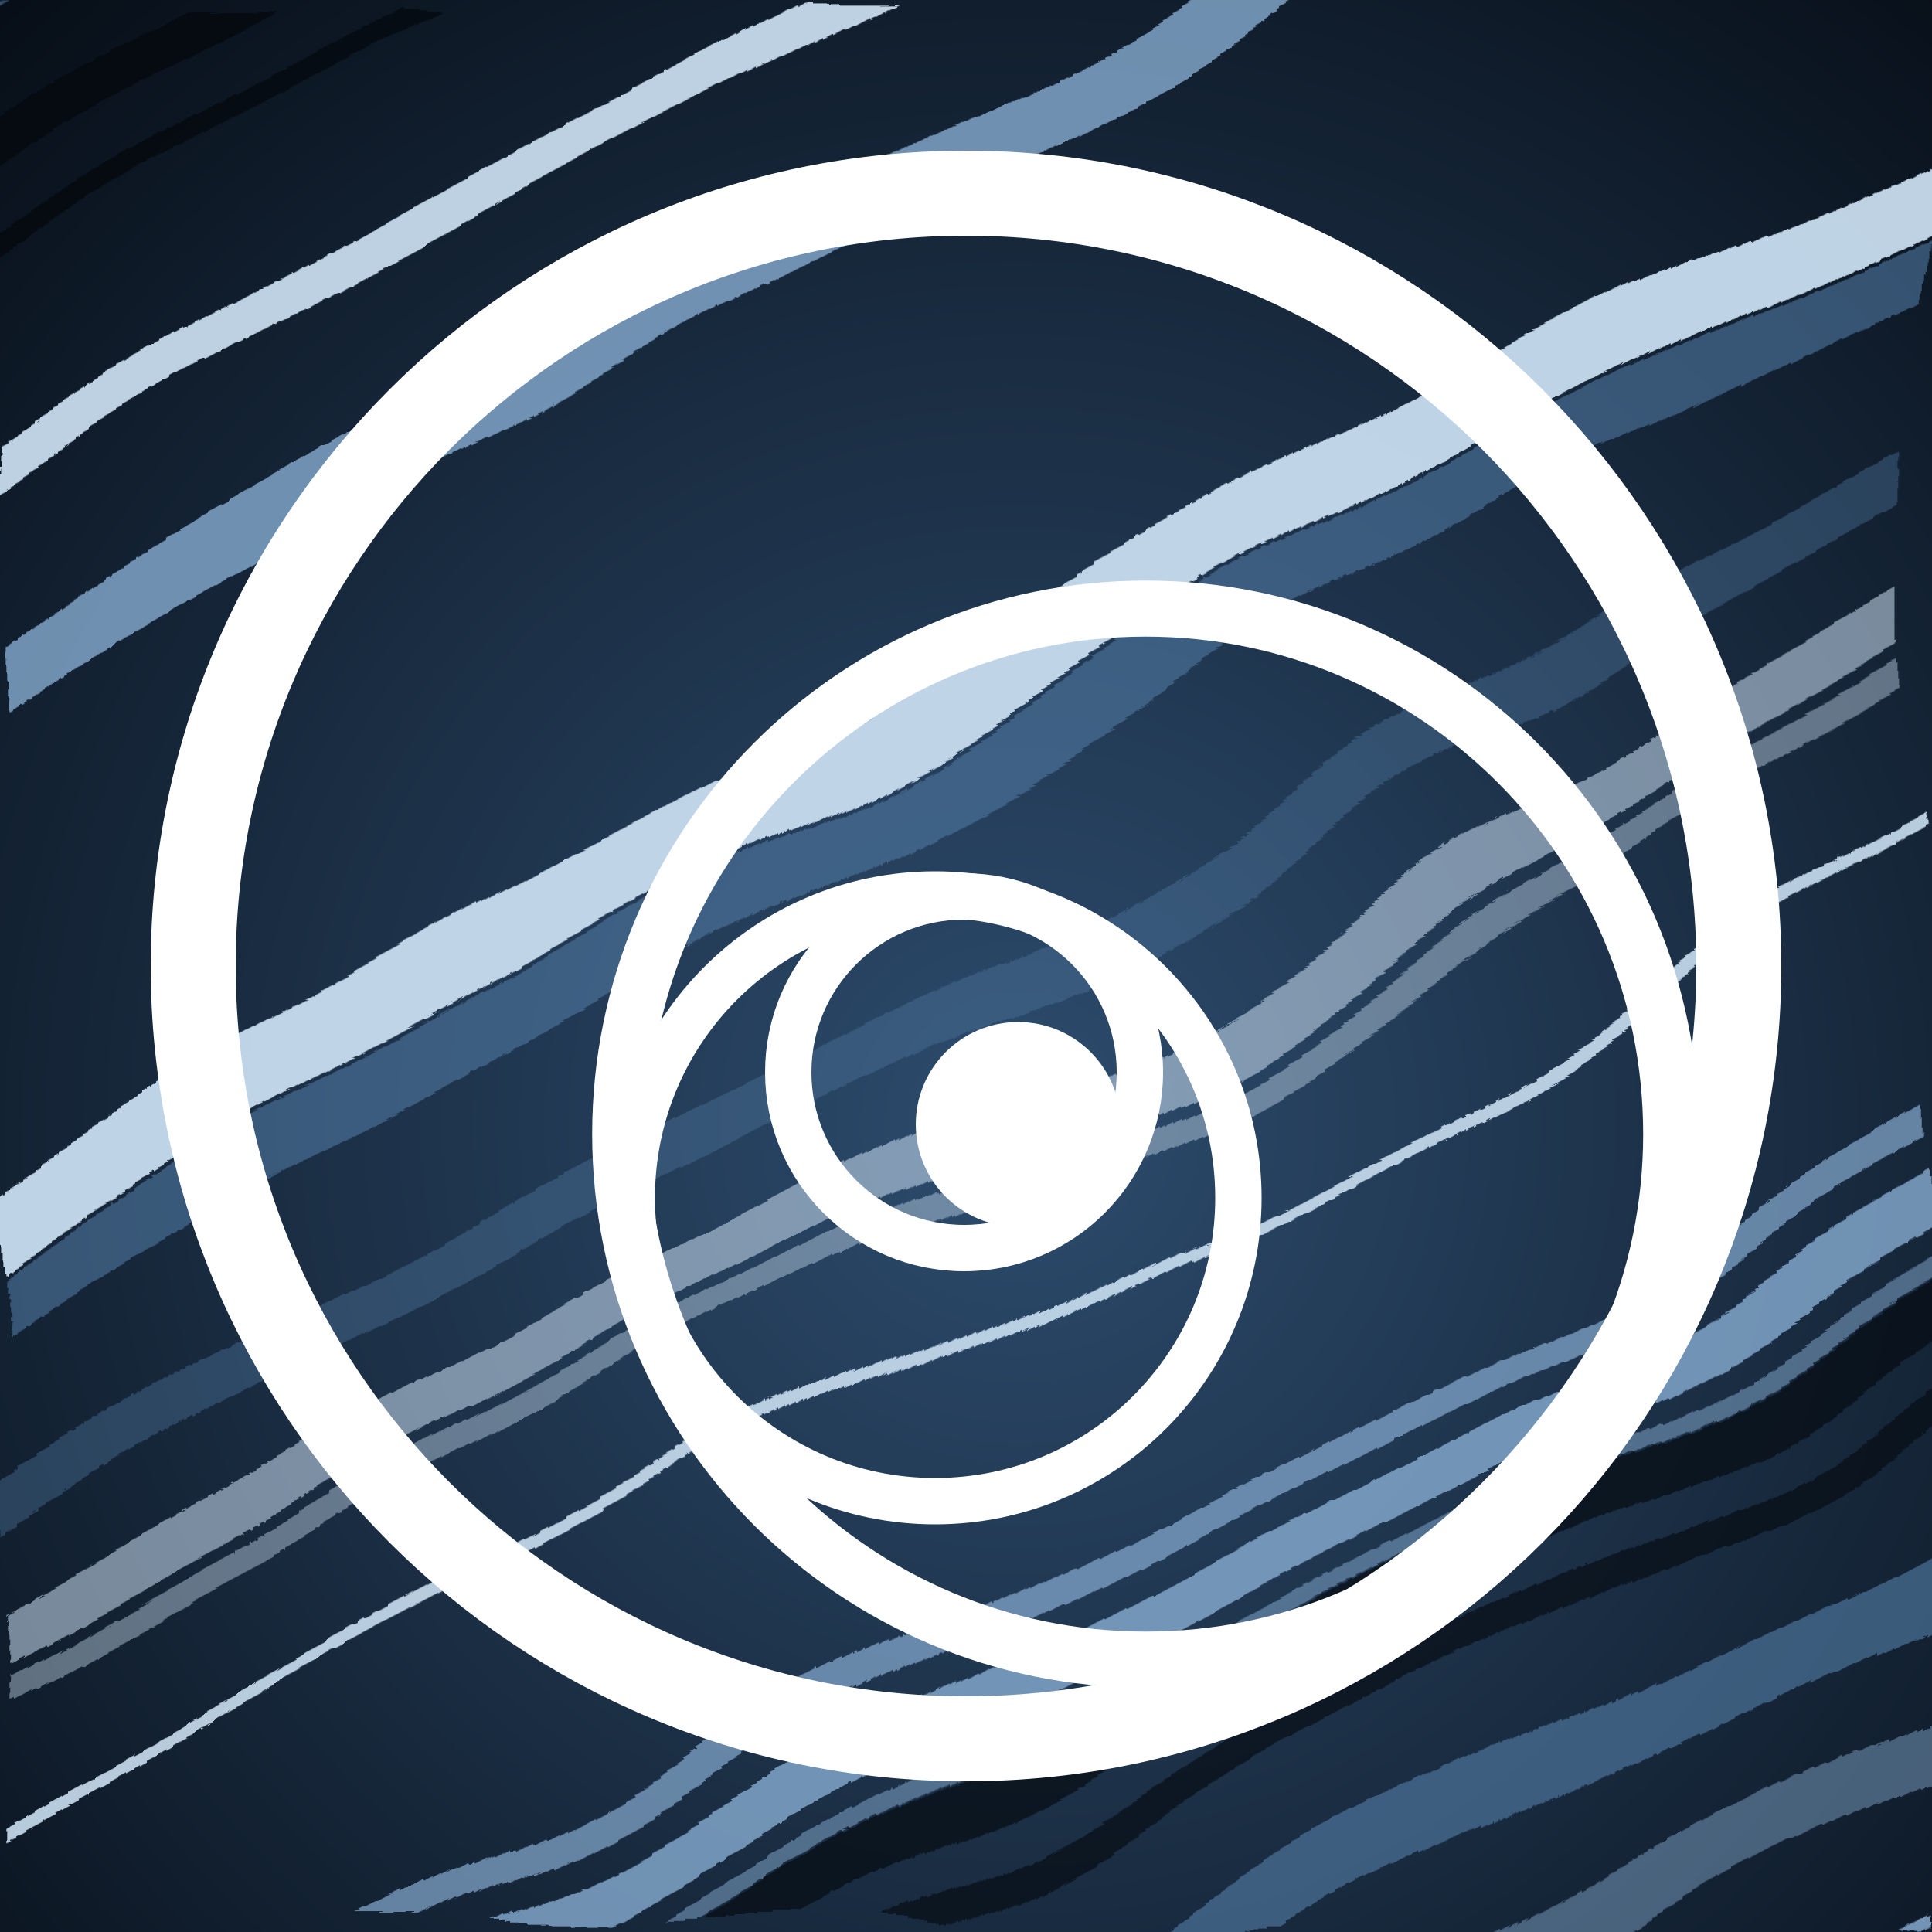
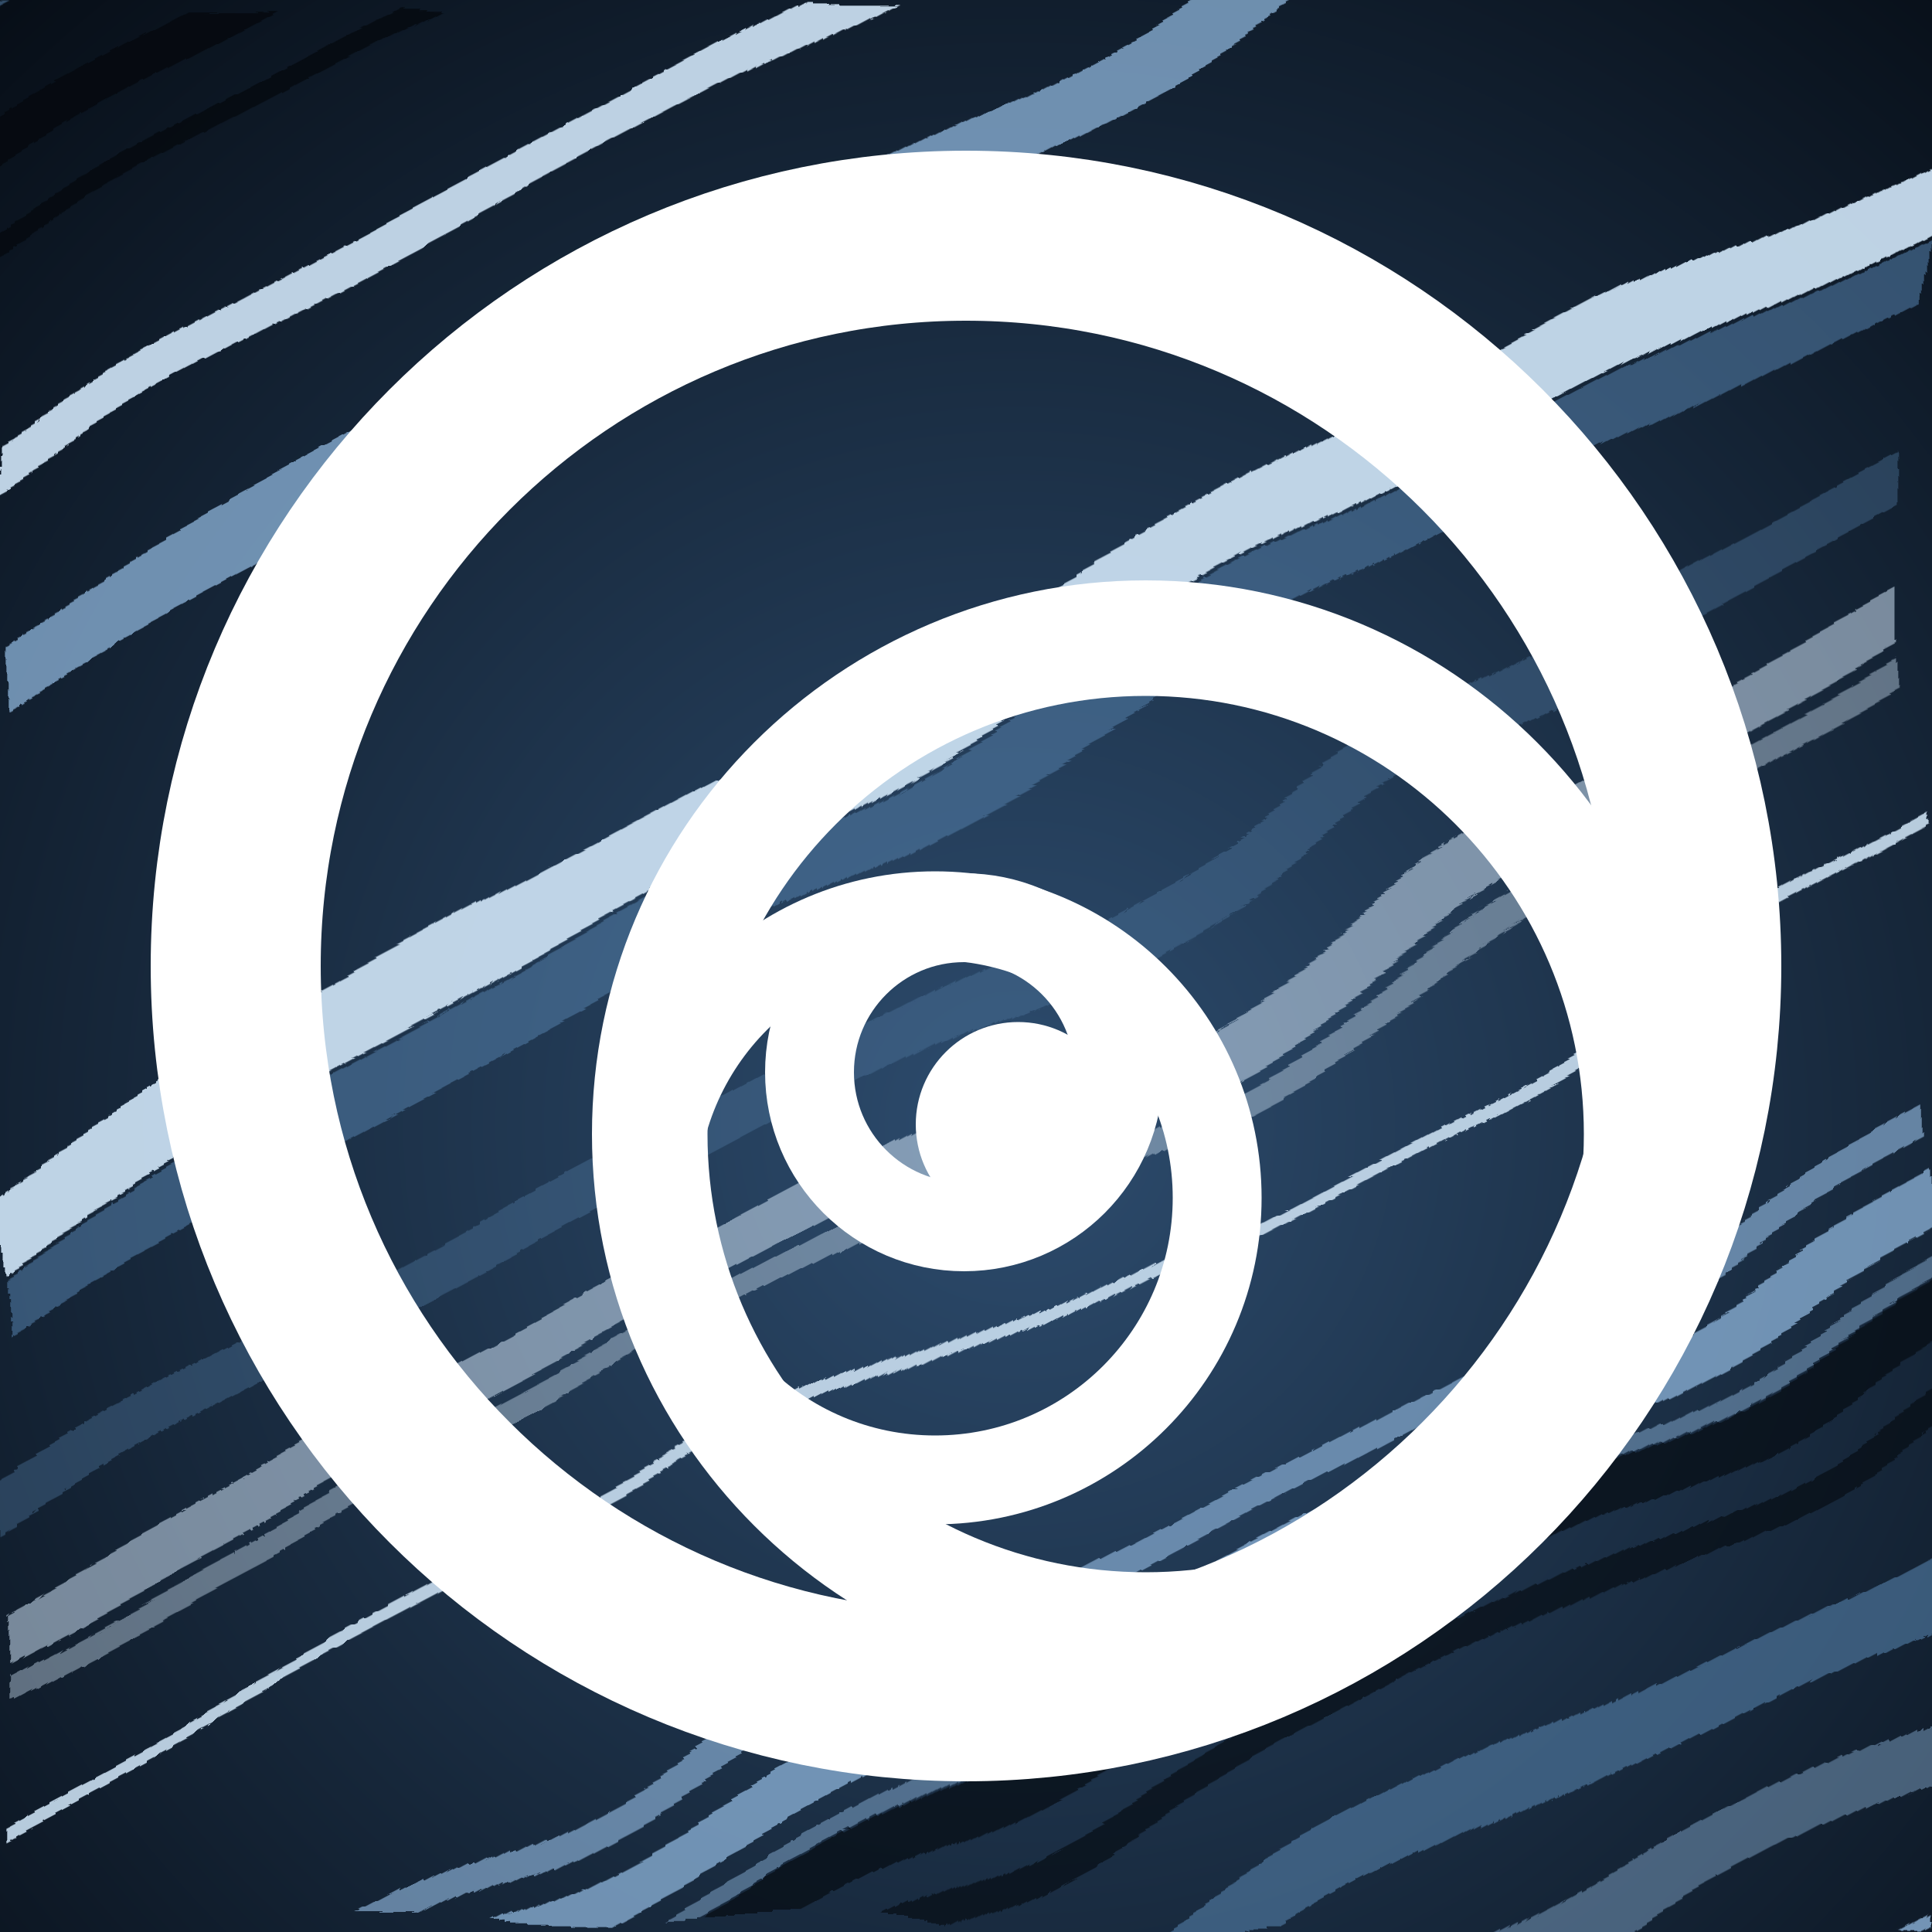
<svg xmlns="http://www.w3.org/2000/svg" viewBox="0 0 100 100">
  <defs>
    <radialGradient id="syingjing-r161" gradientUnits="userSpaceOnUse" cx="52.7" cy="58.2" r="78">
      <stop offset="0" stop-color="#2d4c6e" />
      <stop offset="1" stop-color="#070e17" />
    </radialGradient>
    <clipPath id="syingjing-c163">
      <rect width="100" height="100" rx="22" />
    </clipPath>
  </defs>
  <g>
    <rect width="100" height="100" fill="url(#syingjing-r161)" />
    <filter id="syingjing-d162" x="-60" y="-60" width="220" height="220" filterUnits="userSpaceOnUse">
      <feTurbulence type="fractalNoise" baseFrequency="0.02" numOctaves="3" seed="8" result="t" />
      <feDisplacementMap in="SourceGraphic" in2="t" scale="10" xChannelSelector="R" yChannelSelector="G" />
    </filter>
    <g filter="url(#syingjing-d162)" opacity="1">
      <g transform="rotate(-28 50 50)">
        <rect x="-60" y="-43.9" width="220" height="3.2" fill="#050a10" opacity="0.88" />
        <rect x="-60" y="-32.3" width="220" height="0.9" fill="#4f78a0" opacity="0.47" />
        <rect x="-60" y="-30.1" width="220" height="1.9" fill="#4f78a0" opacity="0.90" />
        <rect x="-60" y="-20.4" width="220" height="3.0" fill="#4f78a0" opacity="0.59" />
        <rect x="-60" y="-12.8" width="220" height="2.2" fill="#050a10" opacity="0.93" />
        <rect x="-60" y="-7.5" width="220" height="1.1" fill="#050a10" opacity="0.84" />
        <rect x="-60" y="2.5" width="220" height="2.1" fill="#c9def0" opacity="0.93" />
        <rect x="-60" y="11.9" width="220" height="3.4" fill="#8fb6dc" opacity="0.74" />
        <rect x="-60" y="37.0" width="220" height="3.6" fill="#c9def0" opacity="0.94" />
        <rect x="-60" y="40.8" width="220" height="2.9" fill="#4f78a0" opacity="0.61" />
        <rect x="-60" y="50.5" width="220" height="2.5" fill="#4f78a0" opacity="0.40" />
        <rect x="-60" y="56.8" width="220" height="2.4" fill="#c9def0" opacity="0.56" />
        <rect x="-60" y="59.8" width="220" height="1.2" fill="#c9def0" opacity="0.43" />
        <rect x="-60" y="66.6" width="220" height="0.6" fill="#c9def0" opacity="0.90" />
        <rect x="-60" y="79.4" width="220" height="1.5" fill="#8fb6dc" opacity="0.65" />
        <rect x="-60" y="82.5" width="220" height="2.5" fill="#8fb6dc" opacity="0.74" />
        <rect x="-60" y="86.2" width="220" height="0.9" fill="#8fb6dc" opacity="0.47" />
        <rect x="-60" y="87.2" width="220" height="2.7" fill="#050a10" opacity="0.68" />
        <rect x="-60" y="92.0" width="220" height="1.6" fill="#050a10" opacity="0.66" />
        <rect x="-60" y="98.9" width="220" height="3.5" fill="#4f78a0" opacity="0.66" />
        <rect x="-60" y="106.9" width="220" height="3.2" fill="#8fb6dc" opacity="0.43" />
        <rect x="-60" y="116.8" width="220" height="0.6" fill="#8fb6dc" opacity="0.78" />
        <rect x="-60" y="119.2" width="220" height="3.7" fill="#4f78a0" opacity="0.59" />
        <rect x="-60" y="127.8" width="220" height="1.7" fill="#c9def0" opacity="0.59" />
        <rect x="-60" y="131.3" width="220" height="2.2" fill="#c9def0" opacity="0.60" />
        <rect x="-60" y="133.9" width="220" height="2.7" fill="#050a10" opacity="0.84" />
        <rect x="-60" y="136.7" width="220" height="3.3" fill="#c9def0" opacity="0.76" />
        <rect x="-60" y="145.3" width="220" height="2.4" fill="#4f78a0" opacity="0.86" />
        <rect x="-60" y="153.3" width="220" height="2.8" fill="#050a10" opacity="0.40" />
      </g>
    </g>
-     <circle cx="50" cy="50" r="40" fill="none" stroke="#ffffff" stroke-width="4.4" />
-     <circle cx="59.3" cy="58.7" r="27.2" fill="none" stroke="#ffffff" stroke-width="2.9" />
-     <circle cx="48.4" cy="62.0" r="15.7" fill="none" stroke="#ffffff" stroke-width="2.4" />
-     <circle cx="49.9" cy="55.5" r="9.1" fill="none" stroke="#ffffff" stroke-width="2.4" />
+     <circle cx="50" cy="50" r="37.80" fill="none" stroke="#ffffff" stroke-width="8.80" />
+     <circle cx="59.3" cy="58.7" r="25.67" fill="none" stroke="#ffffff" stroke-width="5.98" />
+     <circle cx="48.4" cy="62.0" r="14.60" fill="none" stroke="#ffffff" stroke-width="4.60" />
+     <circle cx="49.9" cy="55.5" r="8.00" fill="none" stroke="#ffffff" stroke-width="4.60" />
    <circle cx="52.7" cy="58.2" r="5.3" fill="#ffffff" />
  </g>
</svg>
